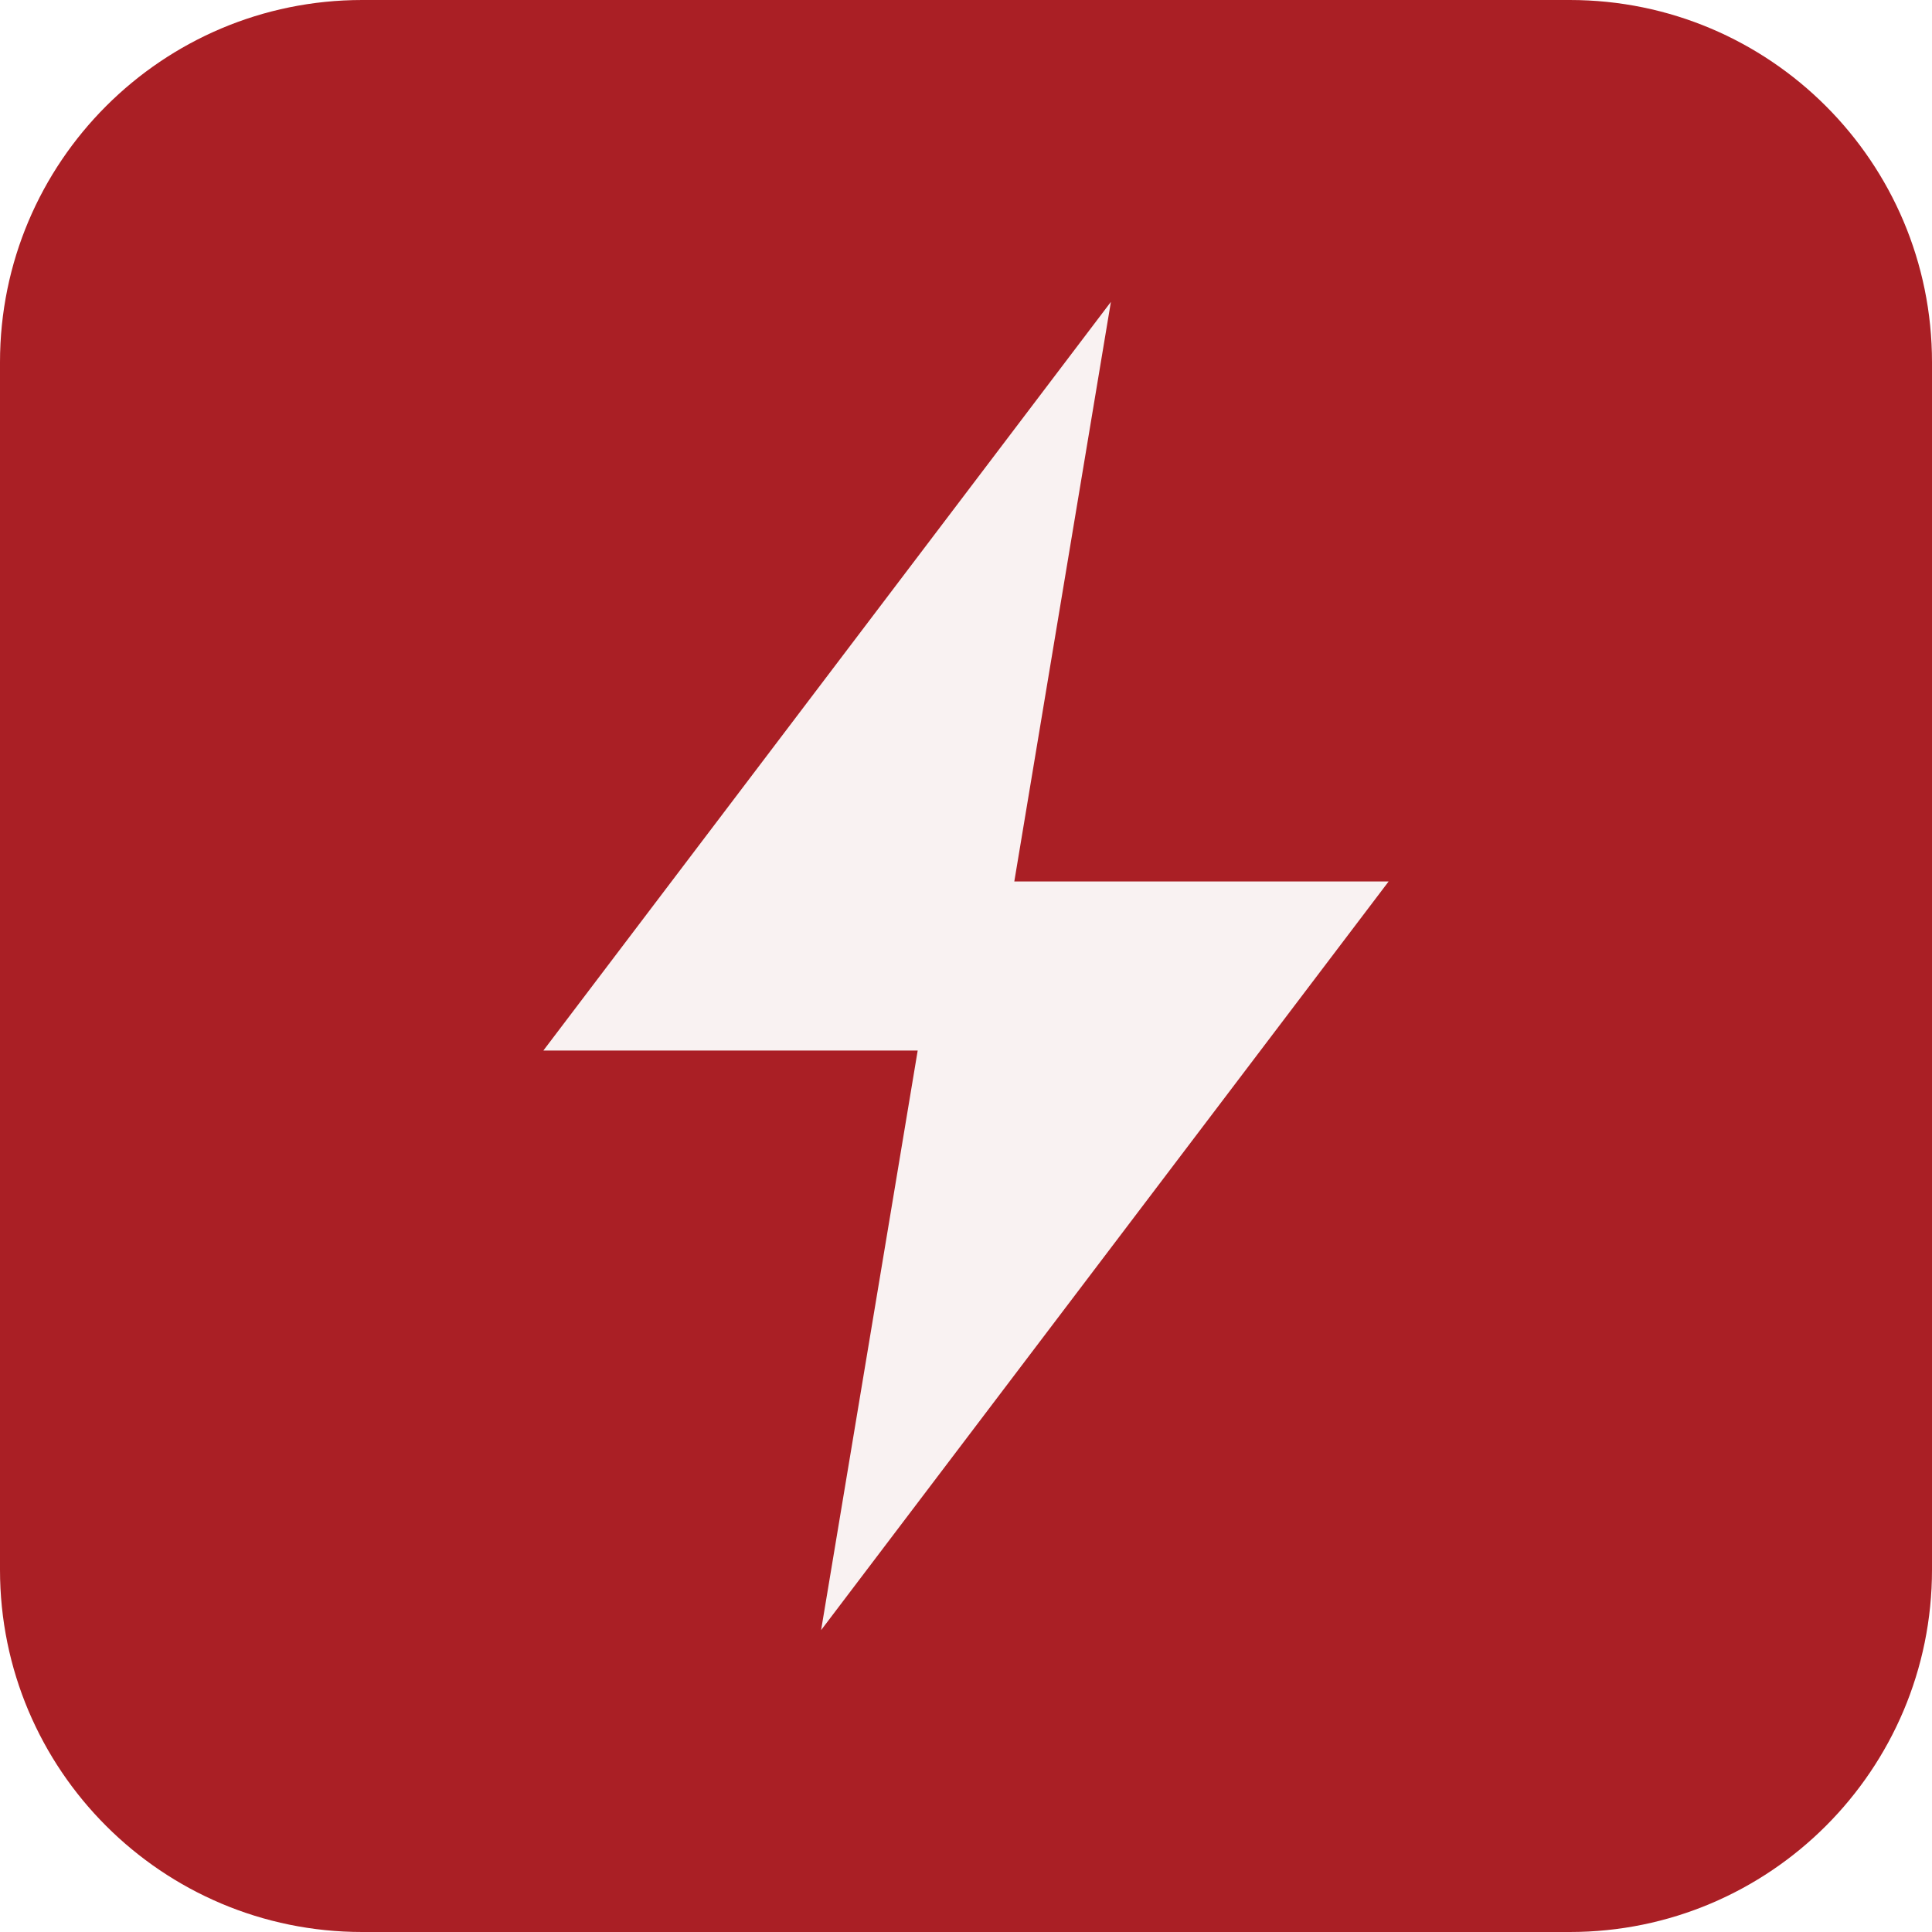
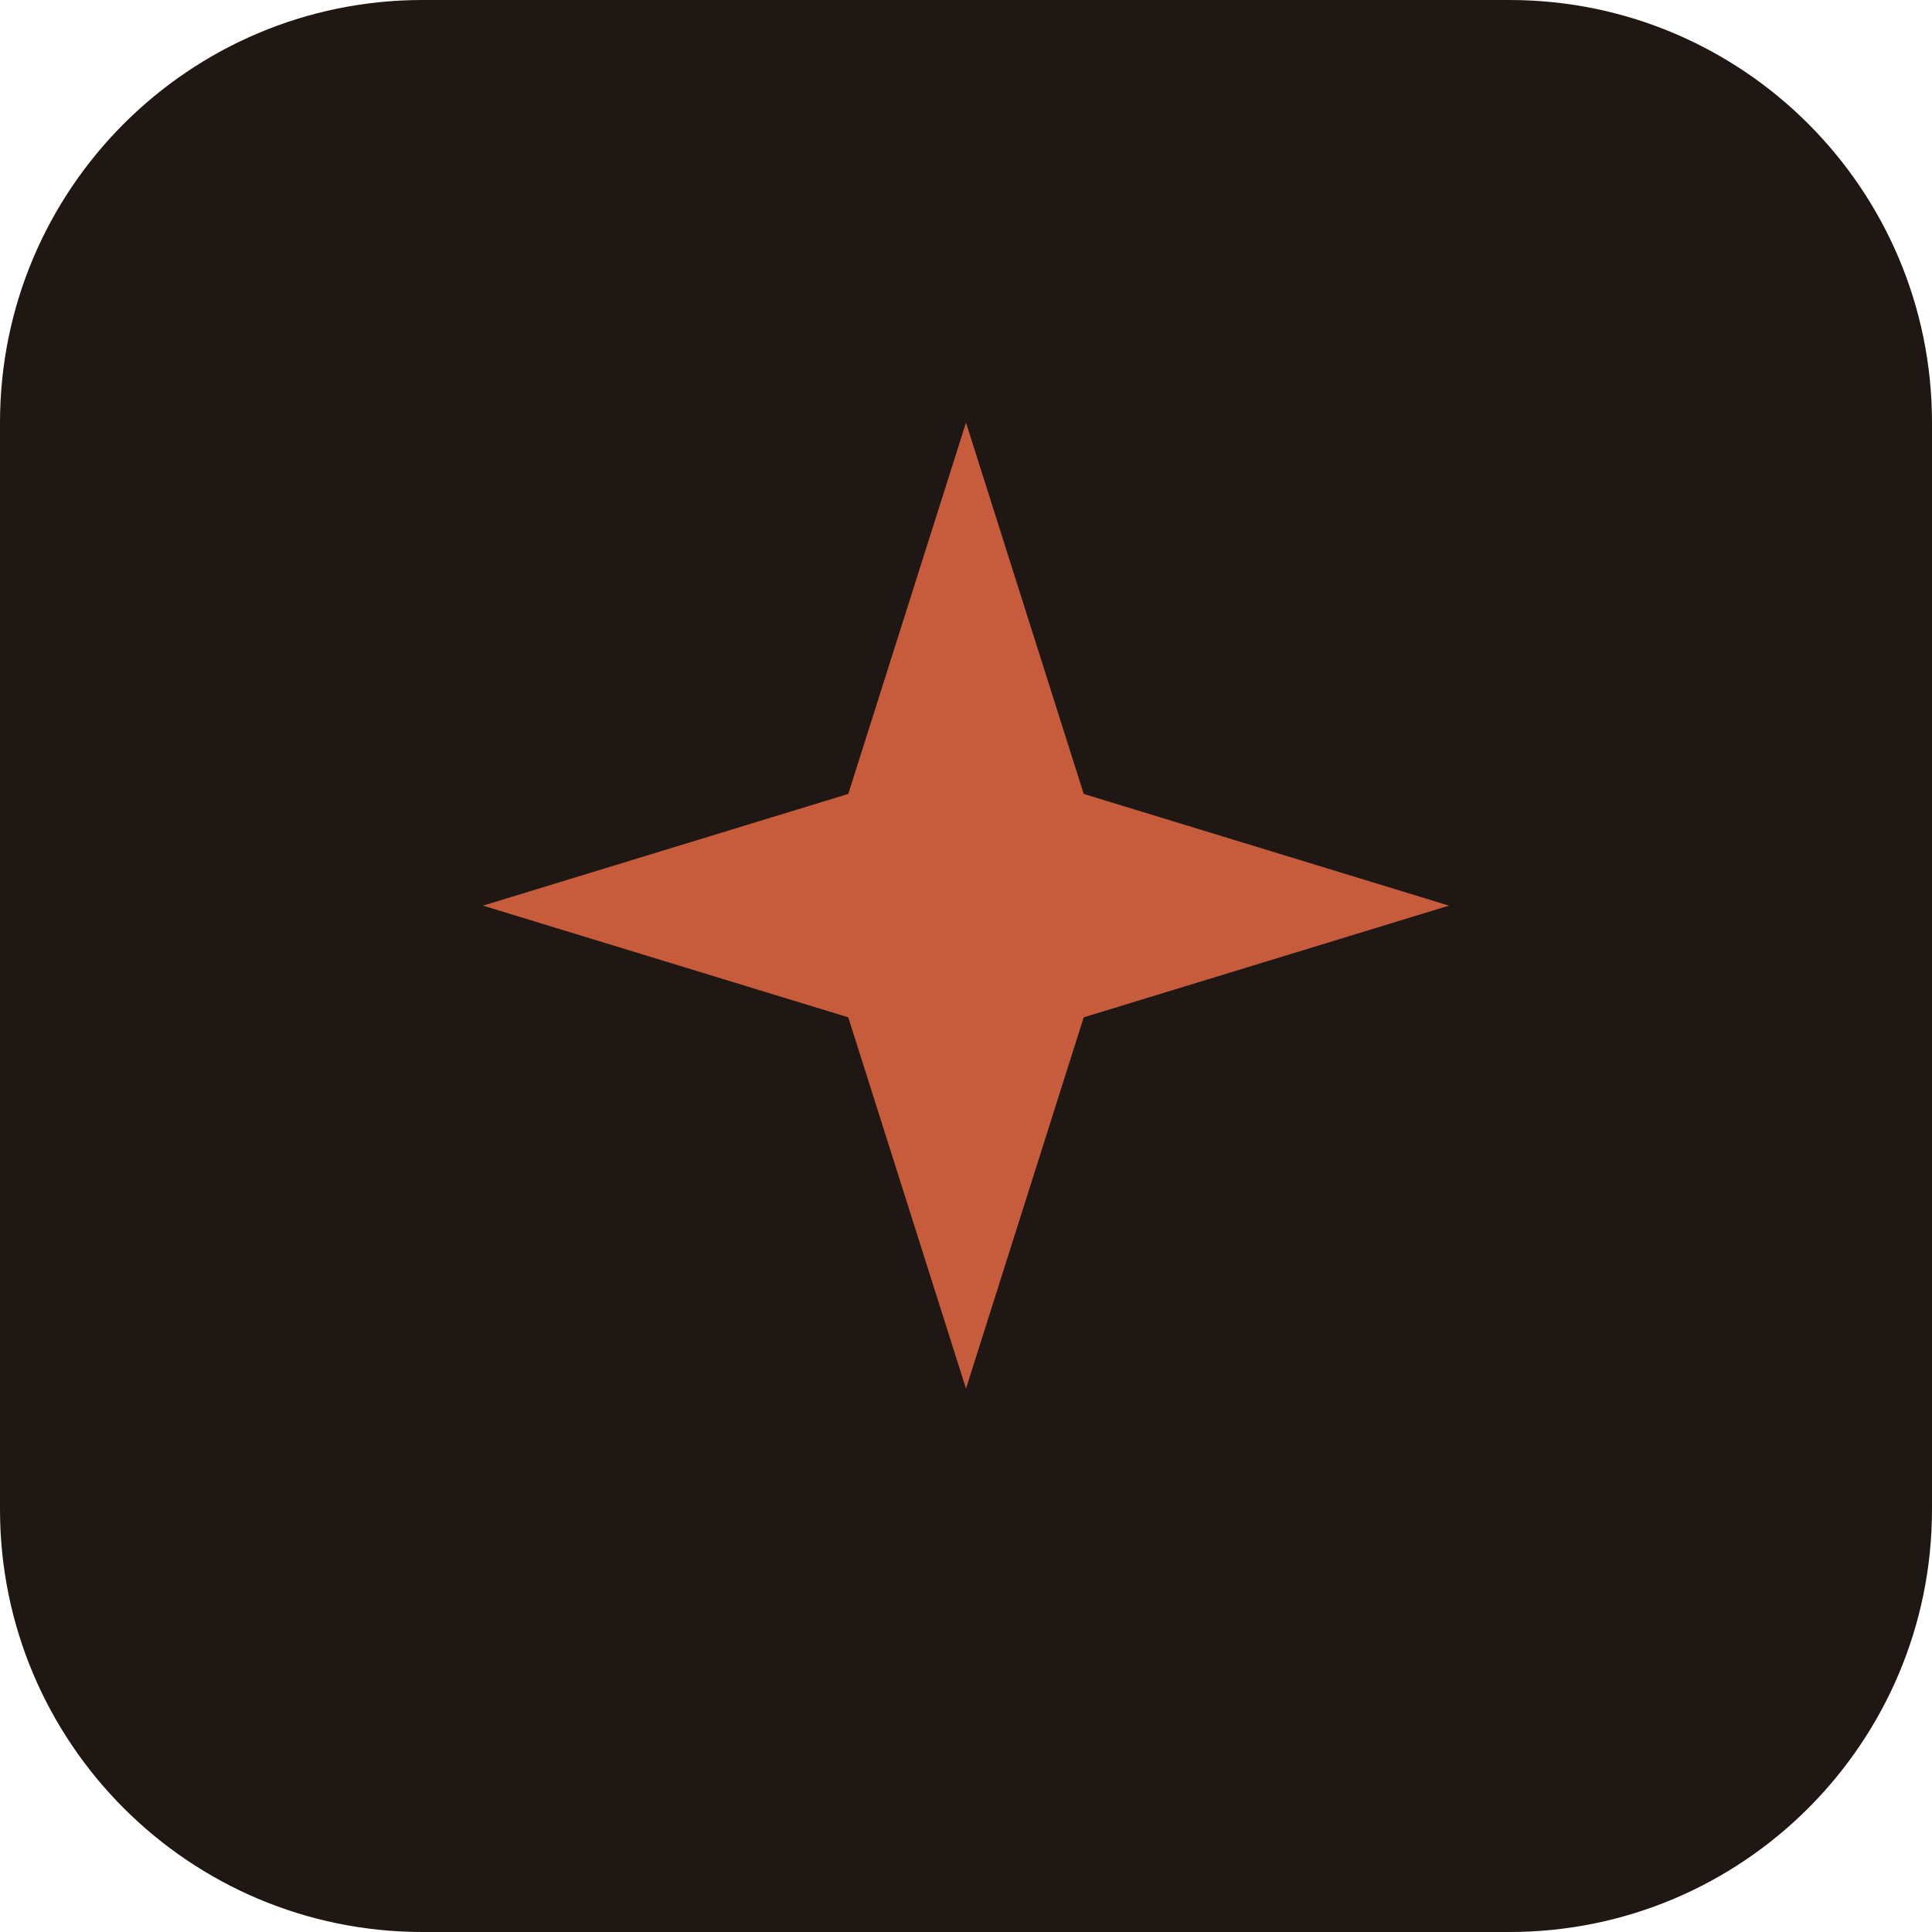
- <svg xmlns="http://www.w3.org/2000/svg" viewBox="0 0 32 32">
-   <rect width="32" height="32" rx="6" fill="#AA1F25" />
-   <path d="M18.4 5 9 17.4h6.2L13.6 27l9.4-12.4h-6.2L18.4 5Z" fill="#F9F2F2" />
+ <svg xmlns="http://www.w3.org/2000/svg" viewBox="0 0 64 64">
+   <rect width="64" height="64" rx="14" fill="#1E1713" />
+   <path d="M32 14l3.9 12.3L48 30l-12.1 3.7L32 46l-3.9-12.3L16 30l12.1-3.7L32 14Z" fill="#C75C3C" />
</svg>
